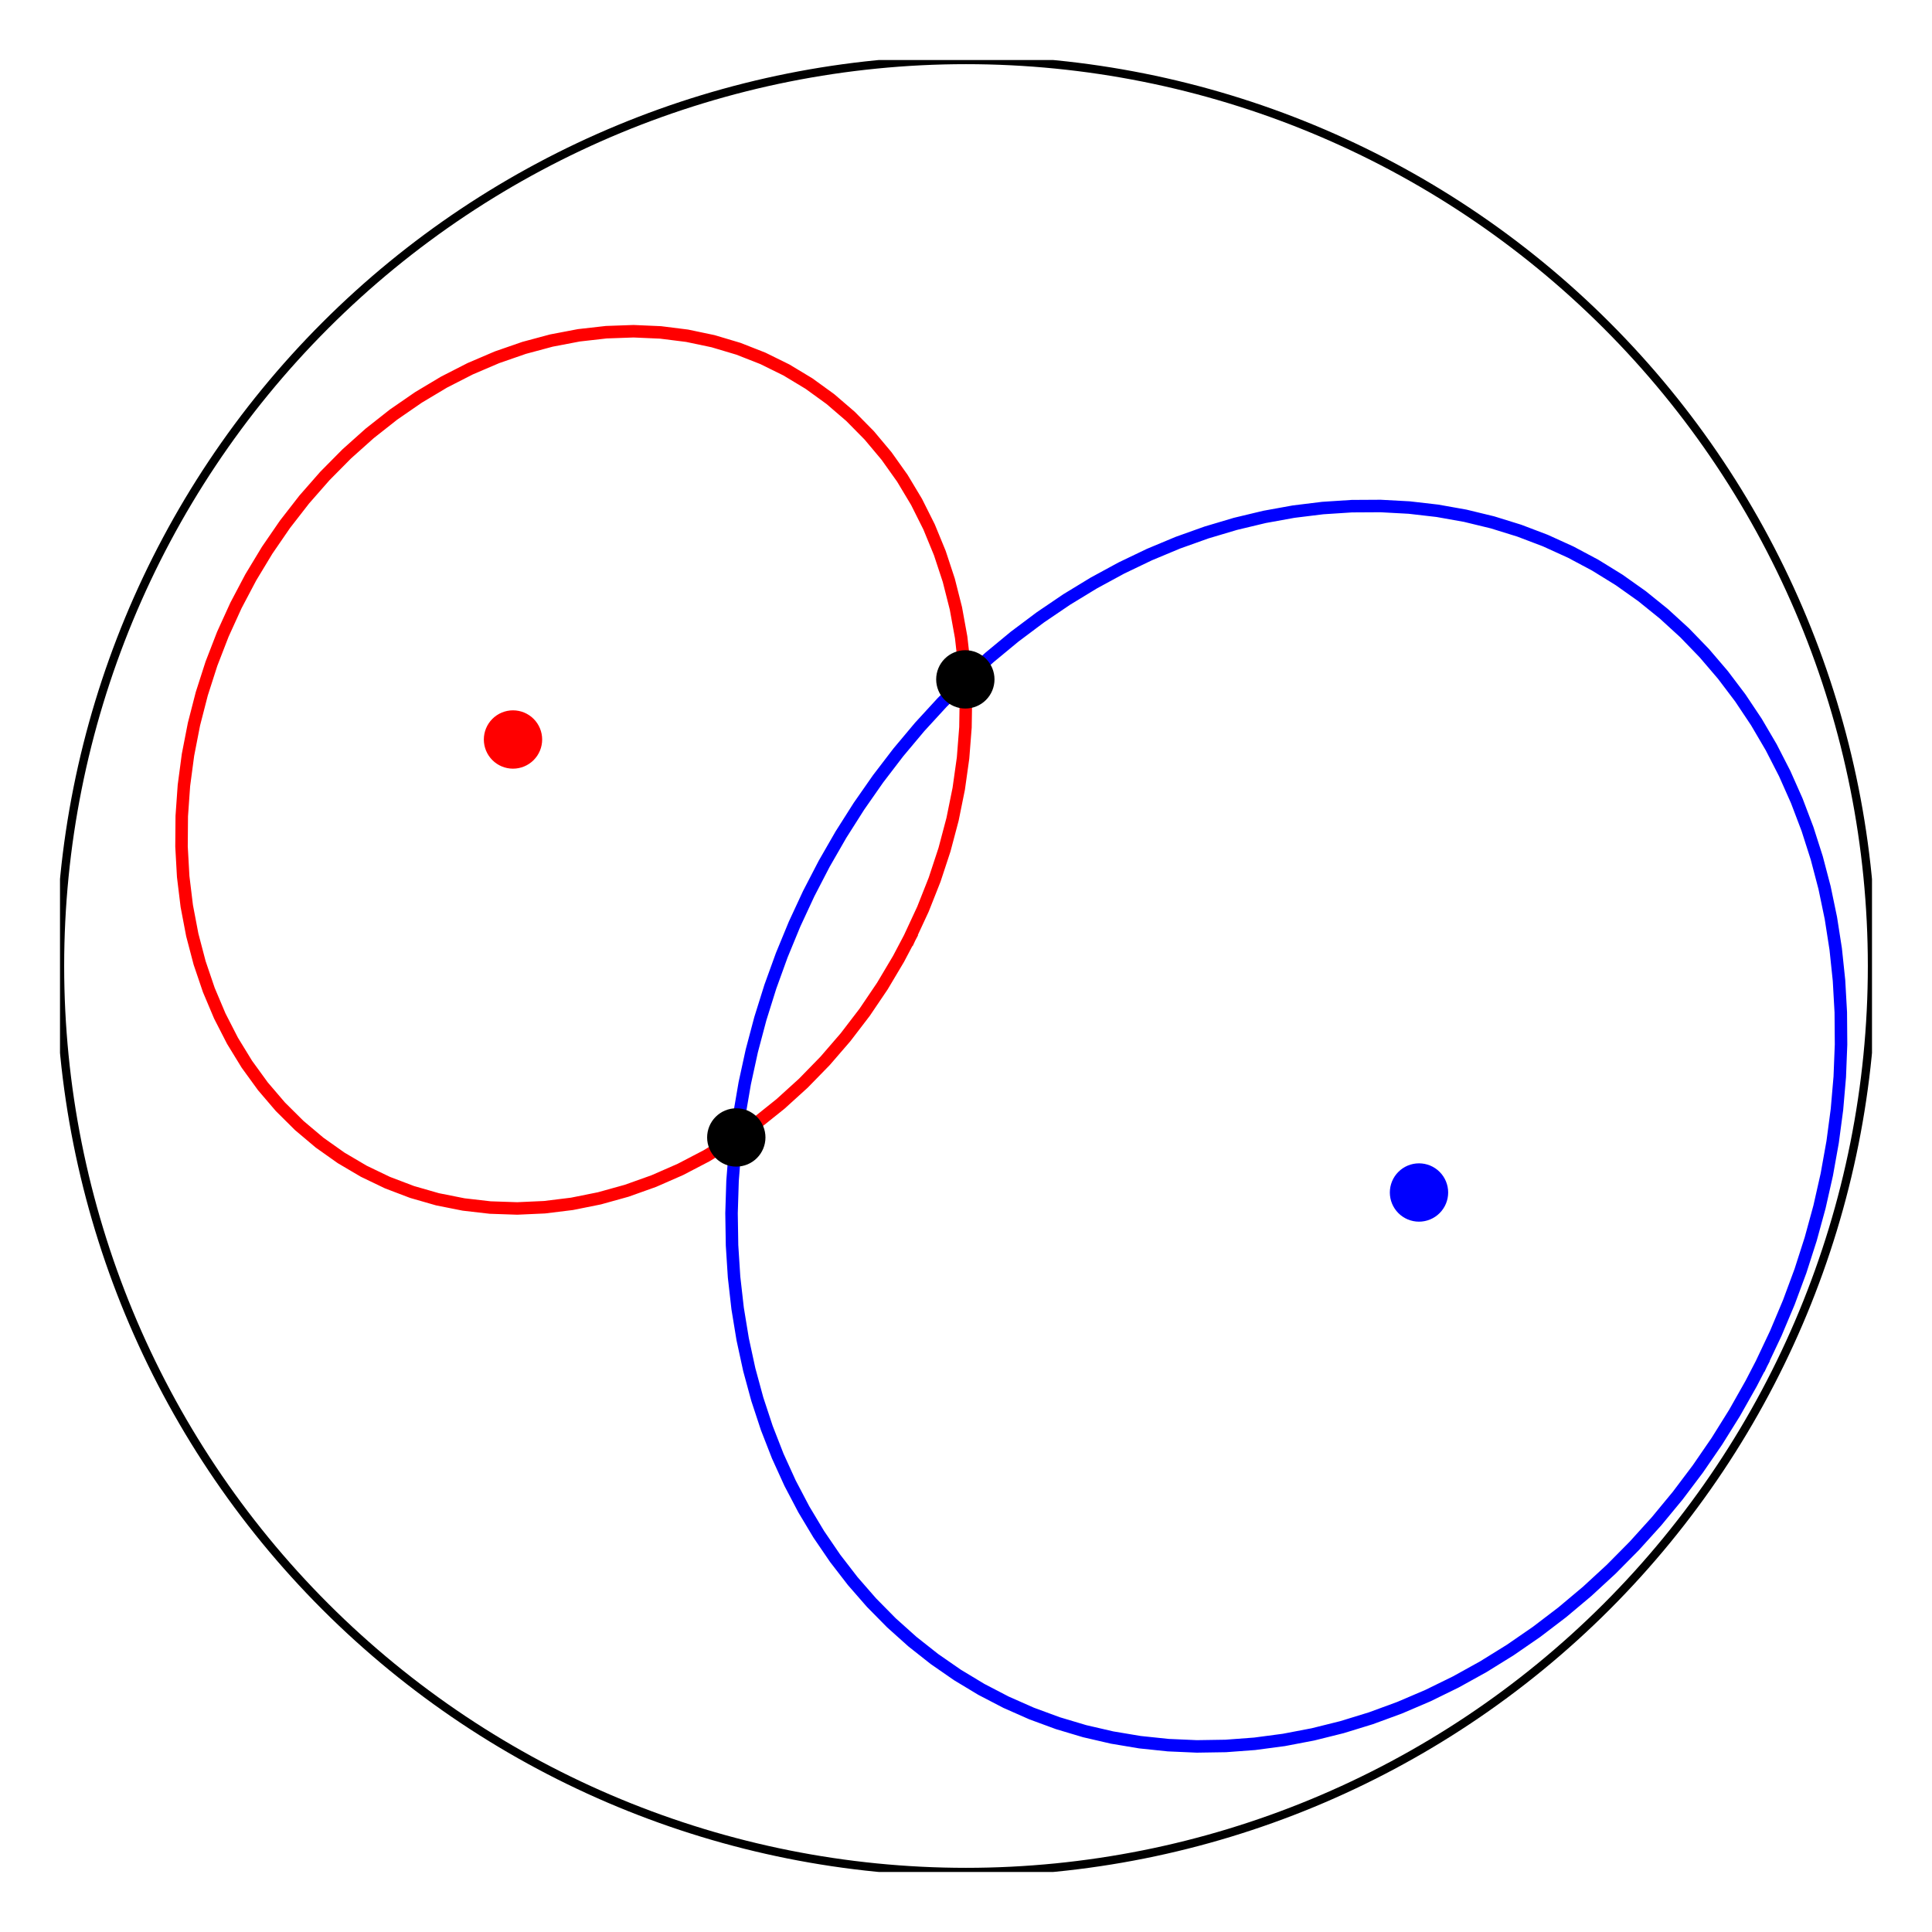
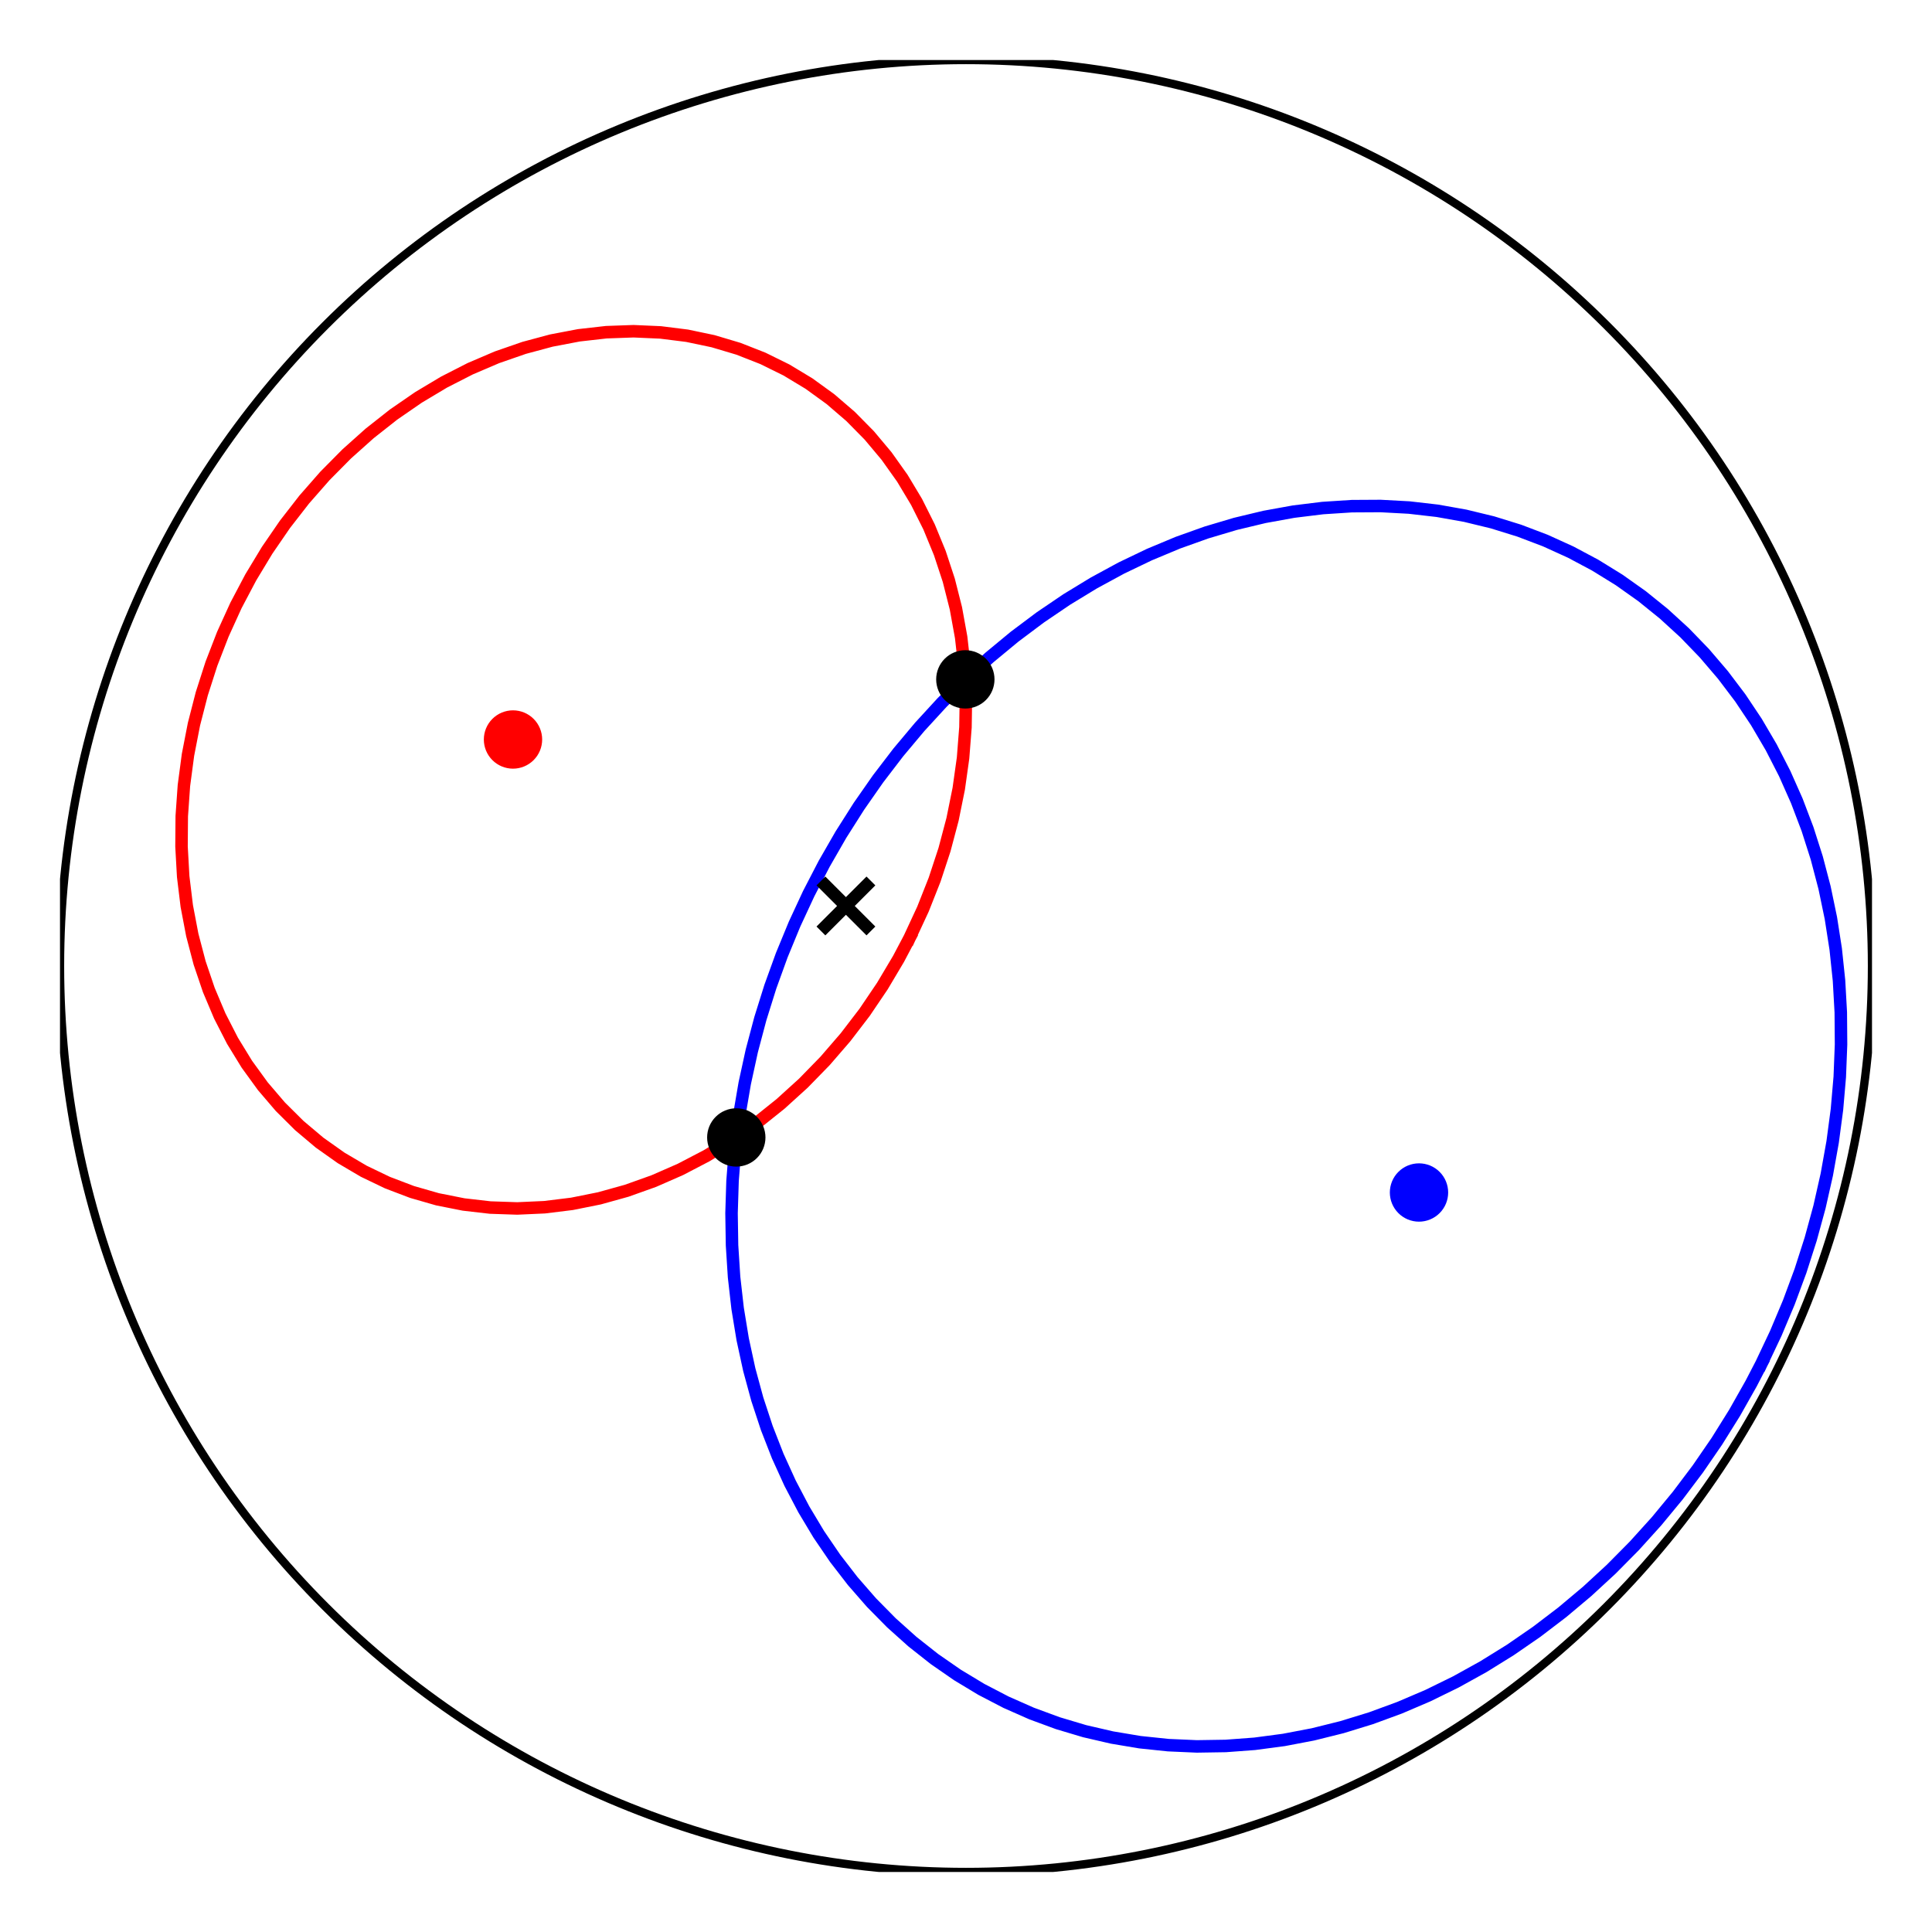
- <svg xmlns="http://www.w3.org/2000/svg" xmlns:xlink="http://www.w3.org/1999/xlink" height="231.84pt" version="1.1" viewBox="0 0 231.84 231.84" width="231.84pt">
+ <svg xmlns="http://www.w3.org/2000/svg" xmlns:xlink="http://www.w3.org/1999/xlink" width="231.84pt" height="231.84pt" viewBox="0 0 231.84 231.84" version="1.1">
  <defs>
-     <style type="text/css">*{stroke-linecap:butt;stroke-linejoin:round;}</style>
+     <style type="text/css">*{stroke-linejoin: round; stroke-linecap: butt}</style>
  </defs>
  <g id="figure_1">
    <g id="patch_1">
-       <path d="M 0 231.84  L 231.84 231.84  L 231.84 0  L 0 0  z " style="fill:#ffffff;" />
+       <path d="M 0 231.84  L 231.84 231.84  L 231.84 0  L 0 0  z " style="fill: #ffffff" />
    </g>
    <g id="axes_1">
+       <g id="patch_2">
+         <path d="M 115.92 224.64  C 144.753 224.64 172.409 213.185 192.797 192.797  C 213.185 172.409 224.64 144.753 224.64 115.92  C 224.64 87.087 213.185 59.431 192.797 39.043  C 172.409 18.655 144.753 7.2 115.92 7.2  C 87.087 7.2 59.431 18.655 39.043 39.043  C 18.655 59.431 7.2 87.087 7.2 115.92  C 7.2 144.753 18.655 172.409 39.043 192.797  C 59.431 213.185 87.087 224.64 115.92 224.64  L 115.92 224.64  z " clip-path="url(#p3b3bad5e87)" style="fill: none; stroke: #000000; stroke-linejoin: miter" />
+       </g>
      <g id="PathCollection_1">
        <defs>
-           <path d="M 0 3  C 0.796 3 1.559 2.684 2.121 2.121  C 2.684 1.559 3 0.796 3 0  C 3 -0.796 2.684 -1.559 2.121 -2.121  C 1.559 -2.684 0.796 -3 0 -3  C -0.796 -3 -1.559 -2.684 -2.121 -2.121  C -2.684 -1.559 -3 -0.796 -3 0  C -3 0.796 -2.684 1.559 -2.121 2.121  C -1.559 2.684 -0.796 3 0 3  z " id="mc06550927e" style="stroke:#ff0000;" />
+           <path id="m0c660a2260" d="M 0 3  C 0.796 3 1.559 2.684 2.121 2.121  C 2.684 1.559 3 0.796 3 0  C 3 -0.796 2.684 -1.559 2.121 -2.121  C 1.559 -2.684 0.796 -3 0 -3  C -0.796 -3 -1.559 -2.684 -2.121 -2.121  C -2.684 -1.559 -3 -0.796 -3 0  C -3 0.796 -2.684 1.559 -2.121 2.121  C -1.559 2.684 -0.796 3 0 3  z " style="stroke: #ff0000" />
        </defs>
-         <g clip-path="url(#p13e6637395)">
-           <use style="fill:#ff0000;stroke:#ff0000;" x="61.56" xlink:href="#mc06550927e" y="88.74" />
+         <g clip-path="url(#p3b3bad5e87)">
+           <use xlink:href="#m0c660a2260" x="61.56" y="88.74" style="fill: #ff0000; stroke: #ff0000" />
        </g>
      </g>
      <g id="PathCollection_2">
        <defs>
-           <path d="M 0 3  C 0.796 3 1.559 2.684 2.121 2.121  C 2.684 1.559 3 0.796 3 0  C 3 -0.796 2.684 -1.559 2.121 -2.121  C 1.559 -2.684 0.796 -3 0 -3  C -0.796 -3 -1.559 -2.684 -2.121 -2.121  C -2.684 -1.559 -3 -0.796 -3 0  C -3 0.796 -2.684 1.559 -2.121 2.121  C -1.559 2.684 -0.796 3 0 3  z " id="m574e09b588" style="stroke:#0000ff;" />
+           <path id="m68aeaddaff" d="M 0 3  C 0.796 3 1.559 2.684 2.121 2.121  C 2.684 1.559 3 0.796 3 0  C 3 -0.796 2.684 -1.559 2.121 -2.121  C 1.559 -2.684 0.796 -3 0 -3  C -0.796 -3 -1.559 -2.684 -2.121 -2.121  C -2.684 -1.559 -3 -0.796 -3 0  C -3 0.796 -2.684 1.559 -2.121 2.121  C -1.559 2.684 -0.796 3 0 3  z " style="stroke: #0000ff" />
        </defs>
-         <g clip-path="url(#p13e6637395)">
-           <use style="fill:#0000ff;stroke:#0000ff;" x="170.28" xlink:href="#m574e09b588" y="143.1" />
+         <g clip-path="url(#p3b3bad5e87)">
+           <use xlink:href="#m68aeaddaff" x="170.28" y="143.1" style="fill: #0000ff; stroke: #0000ff" />
        </g>
      </g>
-       <g id="patch_2">
-         <path clip-path="url(#p13e6637395)" d="M 115.92 224.64  C 144.753 224.64 172.409 213.185 192.797 192.797  C 213.185 172.409 224.64 144.753 224.64 115.92  C 224.64 87.087 213.185 59.431 192.797 39.043  C 172.409 18.655 144.753 7.2 115.92 7.2  C 87.087 7.2 59.431 18.655 39.043 39.043  C 18.655 59.431 7.2 87.087 7.2 115.92  C 7.2 144.753 18.655 172.409 39.043 192.797  C 59.431 213.185 87.087 224.64 115.92 224.64  z " style="fill:none;stroke:#000000;stroke-linejoin:miter;" />
-       </g>
      <g id="line2d_1">
-         <path clip-path="url(#p13e6637395)" d="M 109.157 112.539  L 110.759 109.088  L 112.156 105.556  L 113.34 101.959  L 114.306 98.315  L 115.05 94.643  L 115.567 90.959  L 115.855 87.282  L 115.913 83.63  L 115.74 80.021  L 115.338 76.472  L 114.708 73.002  L 113.853 69.626  L 112.777 66.362  L 111.487 63.225  L 109.987 60.231  L 108.286 57.395  L 106.392 54.73  L 104.313 52.25  L 102.061 49.966  L 99.646 47.89  L 97.081 46.031  L 94.377 44.4  L 91.547 43.004  L 88.607 41.85  L 85.57 40.944  L 82.451 40.289  L 79.265 39.89  L 76.028 39.748  L 72.756 39.864  L 69.465 40.237  L 66.17 40.865  L 62.889 41.746  L 59.637 42.875  L 56.43 44.246  L 53.284 45.853  L 50.214 47.689  L 47.235 49.743  L 44.363 52.006  L 41.61 54.467  L 38.99 57.113  L 36.517 59.933  L 34.202 62.911  L 32.057 66.034  L 30.092 69.286  L 28.317 72.65  L 26.741 76.112  L 25.37 79.653  L 24.213 83.257  L 23.275 86.905  L 22.559 90.581  L 22.07 94.265  L 21.811 97.939  L 21.782 101.587  L 21.983 105.189  L 22.414 108.729  L 23.073 112.189  L 23.956 115.551  L 25.058 118.8  L 26.375 121.92  L 27.9 124.895  L 29.626 127.711  L 31.544 130.353  L 33.645 132.81  L 35.918 135.068  L 38.352 137.118  L 40.936 138.948  L 43.656 140.55  L 46.5 141.916  L 49.453 143.039  L 52.502 143.915  L 55.63 144.537  L 58.823 144.905  L 62.065 145.015  L 65.341 144.867  L 68.633 144.462  L 71.927 143.801  L 75.205 142.889  L 78.452 141.73  L 81.653 140.328  L 84.79 138.692  L 87.849 136.829  L 90.816 134.748  L 93.674 132.46  L 96.411 129.975  L 99.013 127.306  L 101.467 124.466  L 103.761 121.469  L 105.884 118.329  L 107.826 115.063  L 109.157 112.539  L 109.157 112.539  " style="fill:none;stroke:#ff0000;stroke-linecap:square;stroke-width:1.5;" />
+         <path d="M 109.157 112.539  L 110.759 109.088  L 112.156 105.556  L 113.34 101.959  L 114.306 98.315  L 115.05 94.643  L 115.567 90.959  L 115.855 87.282  L 115.913 83.63  L 115.74 80.021  L 115.338 76.472  L 114.708 73.002  L 113.853 69.626  L 112.777 66.362  L 111.487 63.225  L 109.987 60.231  L 108.286 57.395  L 106.392 54.73  L 104.313 52.25  L 102.061 49.966  L 99.646 47.89  L 97.081 46.031  L 94.377 44.4  L 91.547 43.004  L 88.607 41.85  L 85.57 40.944  L 82.451 40.289  L 79.265 39.89  L 76.028 39.748  L 72.756 39.864  L 69.465 40.237  L 66.17 40.865  L 62.889 41.746  L 59.637 42.875  L 56.43 44.246  L 53.284 45.853  L 50.214 47.689  L 47.235 49.743  L 44.363 52.006  L 41.61 54.467  L 38.99 57.113  L 36.517 59.933  L 34.202 62.911  L 32.057 66.034  L 30.092 69.286  L 28.317 72.65  L 26.741 76.112  L 25.37 79.653  L 24.213 83.257  L 23.275 86.905  L 22.559 90.581  L 22.07 94.265  L 21.811 97.939  L 21.782 101.587  L 21.983 105.189  L 22.414 108.729  L 23.073 112.189  L 23.956 115.551  L 25.058 118.8  L 26.375 121.92  L 27.9 124.895  L 29.626 127.711  L 31.544 130.353  L 33.645 132.81  L 35.918 135.068  L 38.352 137.118  L 40.936 138.948  L 43.656 140.55  L 46.5 141.916  L 49.453 143.039  L 52.502 143.915  L 55.63 144.537  L 58.823 144.905  L 62.065 145.015  L 65.341 144.867  L 68.633 144.462  L 71.927 143.801  L 75.205 142.889  L 78.452 141.73  L 81.653 140.328  L 84.79 138.692  L 87.849 136.829  L 90.816 134.748  L 93.674 132.46  L 96.411 129.975  L 99.013 127.306  L 101.467 124.466  L 103.761 121.469  L 105.884 118.329  L 107.826 115.063  L 109.157 112.539  L 109.157 112.539  " clip-path="url(#p3b3bad5e87)" style="fill: none; stroke: #ff0000; stroke-width: 1.5; stroke-linecap: square" />
      </g>
      <g id="line2d_2">
-         <path clip-path="url(#p13e6637395)" d="M 211.372 163.646  L 213.097 159.998  L 214.661 156.281  L 216.059 152.507  L 217.286 148.684  L 218.341 144.824  L 219.218 140.937  L 219.917 137.035  L 220.436 133.127  L 220.772 129.225  L 220.925 125.339  L 220.895 121.48  L 220.681 117.658  L 220.285 113.885  L 219.706 110.171  L 218.948 106.525  L 218.012 102.958  L 216.9 99.48  L 215.616 96.1  L 214.163 92.828  L 212.545 89.672  L 210.767 86.642  L 208.833 83.745  L 206.749 80.99  L 204.521 78.384  L 202.155 75.935  L 199.656 73.649  L 197.033 71.532  L 194.293 69.59  L 191.442 67.83  L 188.489 66.255  L 185.442 64.869  L 182.309 63.678  L 179.099 62.683  L 175.821 61.888  L 172.484 61.295  L 169.097 60.905  L 165.669 60.72  L 162.211 60.74  L 158.73 60.966  L 155.238 61.395  L 151.743 62.028  L 148.255 62.863  L 144.784 63.896  L 141.339 65.126  L 137.931 66.549  L 134.567 68.161  L 131.258 69.958  L 128.013 71.934  L 124.841 74.085  L 121.749 76.403  L 118.748 78.884  L 115.845 81.52  L 113.048 84.303  L 110.365 87.227  L 107.803 90.282  L 105.369 93.462  L 103.071 96.756  L 100.913 100.156  L 98.903 103.652  L 97.046 107.235  L 95.347 110.895  L 93.811 114.622  L 92.441 118.406  L 91.242 122.235  L 90.217 126.1  L 89.369 129.99  L 88.7 133.895  L 88.212 137.802  L 87.906 141.703  L 87.784 145.585  L 87.845 149.438  L 88.089 153.252  L 88.516 157.017  L 89.124 160.72  L 89.912 164.354  L 90.878 167.906  L 92.019 171.369  L 93.331 174.731  L 94.812 177.985  L 96.457 181.12  L 98.261 184.129  L 100.221 187.003  L 102.329 189.733  L 104.581 192.314  L 106.969 194.736  L 109.489 196.995  L 112.132 199.082  L 114.892 200.994  L 117.76 202.724  L 120.729 204.268  L 123.791 205.621  L 126.937 206.78  L 130.159 207.742  L 133.448 208.503  L 136.794 209.063  L 140.188 209.418  L 143.622 209.569  L 147.085 209.515  L 150.568 209.255  L 154.062 208.792  L 157.556 208.125  L 161.042 207.257  L 164.509 206.191  L 167.948 204.928  L 171.35 203.474  L 174.705 201.83  L 178.004 200.003  L 181.238 197.998  L 184.397 195.819  L 187.474 193.473  L 190.459 190.966  L 193.346 188.305  L 196.124 185.497  L 198.788 182.551  L 201.329 179.474  L 203.74 176.275  L 206.016 172.963  L 208.149 169.546  L 210.133 166.035  L 211.372 163.646  L 211.372 163.646  " style="fill:none;stroke:#0000ff;stroke-linecap:square;stroke-width:1.5;" />
+         <path d="M 211.372 163.646  L 213.097 159.998  L 214.661 156.281  L 216.059 152.507  L 217.286 148.684  L 218.341 144.824  L 219.218 140.937  L 219.917 137.035  L 220.436 133.127  L 220.772 129.225  L 220.925 125.339  L 220.895 121.48  L 220.681 117.658  L 220.285 113.885  L 219.706 110.171  L 218.948 106.525  L 218.012 102.958  L 216.9 99.48  L 215.616 96.1  L 214.163 92.828  L 212.545 89.672  L 210.767 86.642  L 208.833 83.745  L 206.749 80.99  L 204.521 78.384  L 202.155 75.935  L 199.656 73.649  L 197.033 71.532  L 194.293 69.59  L 191.442 67.83  L 188.489 66.255  L 185.442 64.869  L 182.309 63.678  L 179.099 62.683  L 175.821 61.888  L 172.484 61.295  L 169.097 60.905  L 165.669 60.72  L 162.211 60.74  L 158.73 60.966  L 155.238 61.395  L 151.743 62.028  L 148.255 62.863  L 144.784 63.896  L 141.339 65.126  L 137.931 66.549  L 134.567 68.161  L 131.258 69.958  L 128.013 71.934  L 124.841 74.085  L 121.749 76.403  L 118.748 78.884  L 115.845 81.52  L 113.048 84.303  L 110.365 87.227  L 107.803 90.282  L 105.369 93.462  L 103.071 96.756  L 100.913 100.156  L 98.903 103.652  L 97.046 107.235  L 95.347 110.895  L 93.811 114.622  L 92.441 118.406  L 91.242 122.235  L 90.217 126.1  L 89.369 129.99  L 88.7 133.895  L 88.212 137.802  L 87.906 141.703  L 87.784 145.585  L 87.845 149.438  L 88.089 153.252  L 88.516 157.017  L 89.124 160.72  L 89.912 164.354  L 90.878 167.906  L 92.019 171.369  L 93.331 174.731  L 94.812 177.985  L 96.457 181.12  L 98.261 184.129  L 100.221 187.003  L 102.329 189.733  L 104.581 192.314  L 106.969 194.736  L 109.489 196.995  L 112.132 199.082  L 114.892 200.994  L 117.76 202.724  L 120.729 204.268  L 123.791 205.621  L 126.937 206.78  L 130.159 207.742  L 133.448 208.503  L 136.794 209.063  L 140.188 209.418  L 143.622 209.569  L 147.085 209.515  L 150.568 209.255  L 154.062 208.792  L 157.556 208.125  L 161.042 207.257  L 164.509 206.191  L 167.948 204.928  L 171.35 203.474  L 174.705 201.83  L 178.004 200.003  L 181.238 197.998  L 184.397 195.819  L 187.474 193.473  L 190.459 190.966  L 193.346 188.305  L 196.124 185.497  L 198.788 182.551  L 201.329 179.474  L 203.74 176.275  L 206.016 172.963  L 208.149 169.546  L 210.133 166.035  L 211.372 163.646  L 211.372 163.646  " clip-path="url(#p3b3bad5e87)" style="fill: none; stroke: #0000ff; stroke-width: 1.5; stroke-linecap: square" />
      </g>
      <g id="PathCollection_3">
        <defs>
-           <path d="M 0 3  C 0.796 3 1.559 2.684 2.121 2.121  C 2.684 1.559 3 0.796 3 0  C 3 -0.796 2.684 -1.559 2.121 -2.121  C 1.559 -2.684 0.796 -3 0 -3  C -0.796 -3 -1.559 -2.684 -2.121 -2.121  C -2.684 -1.559 -3 -0.796 -3 0  C -3 0.796 -2.684 1.559 -2.121 2.121  C -1.559 2.684 -0.796 3 0 3  z " id="mc6ff8fa43c" style="stroke:#000000;" />
+           <path id="m3c8c8c0d1a" d="M 0 3  C 0.796 3 1.559 2.684 2.121 2.121  C 2.684 1.559 3 0.796 3 0  C 3 -0.796 2.684 -1.559 2.121 -2.121  C 1.559 -2.684 0.796 -3 0 -3  C -0.796 -3 -1.559 -2.684 -2.121 -2.121  C -2.684 -1.559 -3 -0.796 -3 0  C -3 0.796 -2.684 1.559 -2.121 2.121  C -1.559 2.684 -0.796 3 0 3  z " style="stroke: #000000" />
        </defs>
-         <g clip-path="url(#p13e6637395)">
-           <use style="stroke:#000000;" x="115.84" xlink:href="#mc6ff8fa43c" y="81.524" />
-           <use style="stroke:#000000;" x="88.355" xlink:href="#mc6ff8fa43c" y="136.494" />
+         <g clip-path="url(#p3b3bad5e87)">
+           <use xlink:href="#m3c8c8c0d1a" x="115.84" y="81.524" style="stroke: #000000" />
+           <use xlink:href="#m3c8c8c0d1a" x="88.355" y="136.494" style="stroke: #000000" />
+         </g>
+       </g>
+       <g id="PathCollection_4">
+         <defs>
+           <path id="m61667d3bc4" d="M -3 3  L 3 -3  M -3 -3  L 3 3  " style="stroke: #000000; stroke-width: 1.5" />
+         </defs>
+         <g clip-path="url(#p3b3bad5e87)">
+           <use xlink:href="#m61667d3bc4" x="101.51" y="108.715" style="stroke: #000000; stroke-width: 1.5" />
        </g>
      </g>
    </g>
  </g>
  <defs>
-     <clipPath id="p13e6637395">
-       <rect height="217.44" width="217.44" x="7.2" y="7.2" />
+     <clipPath id="p3b3bad5e87">
+       <rect x="7.2" y="7.2" width="217.44" height="217.44" />
    </clipPath>
  </defs>
</svg>
